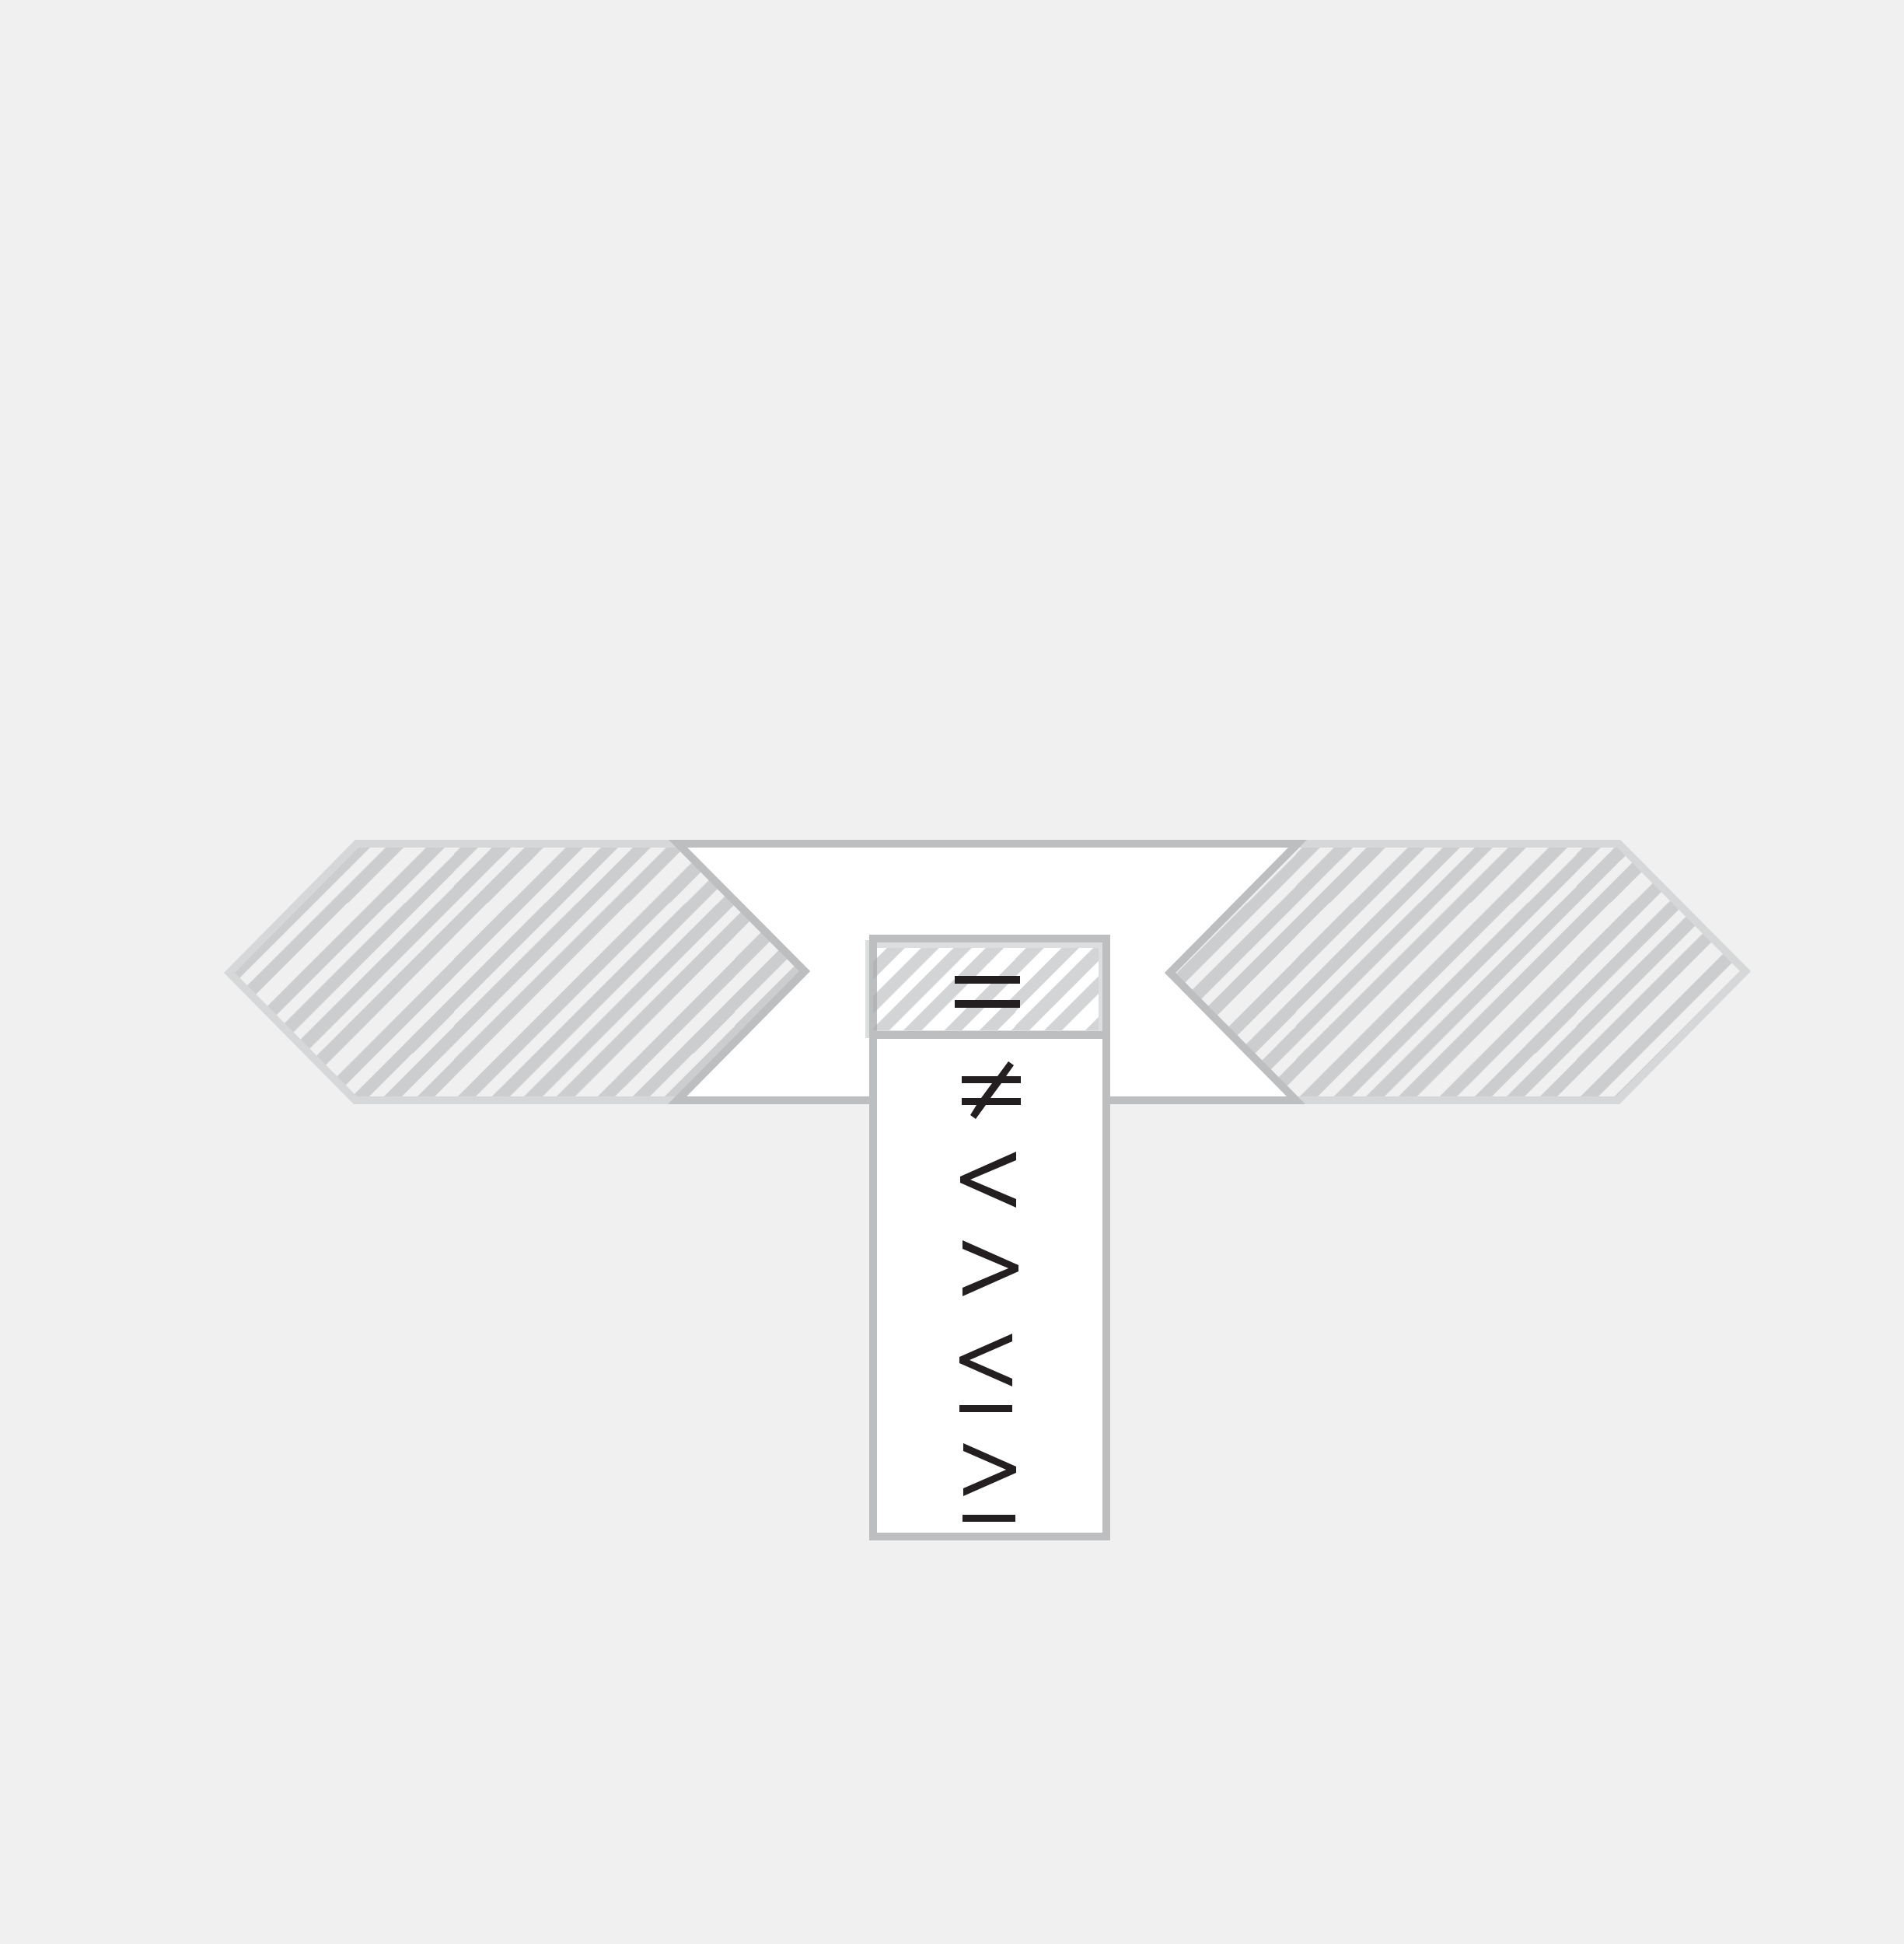
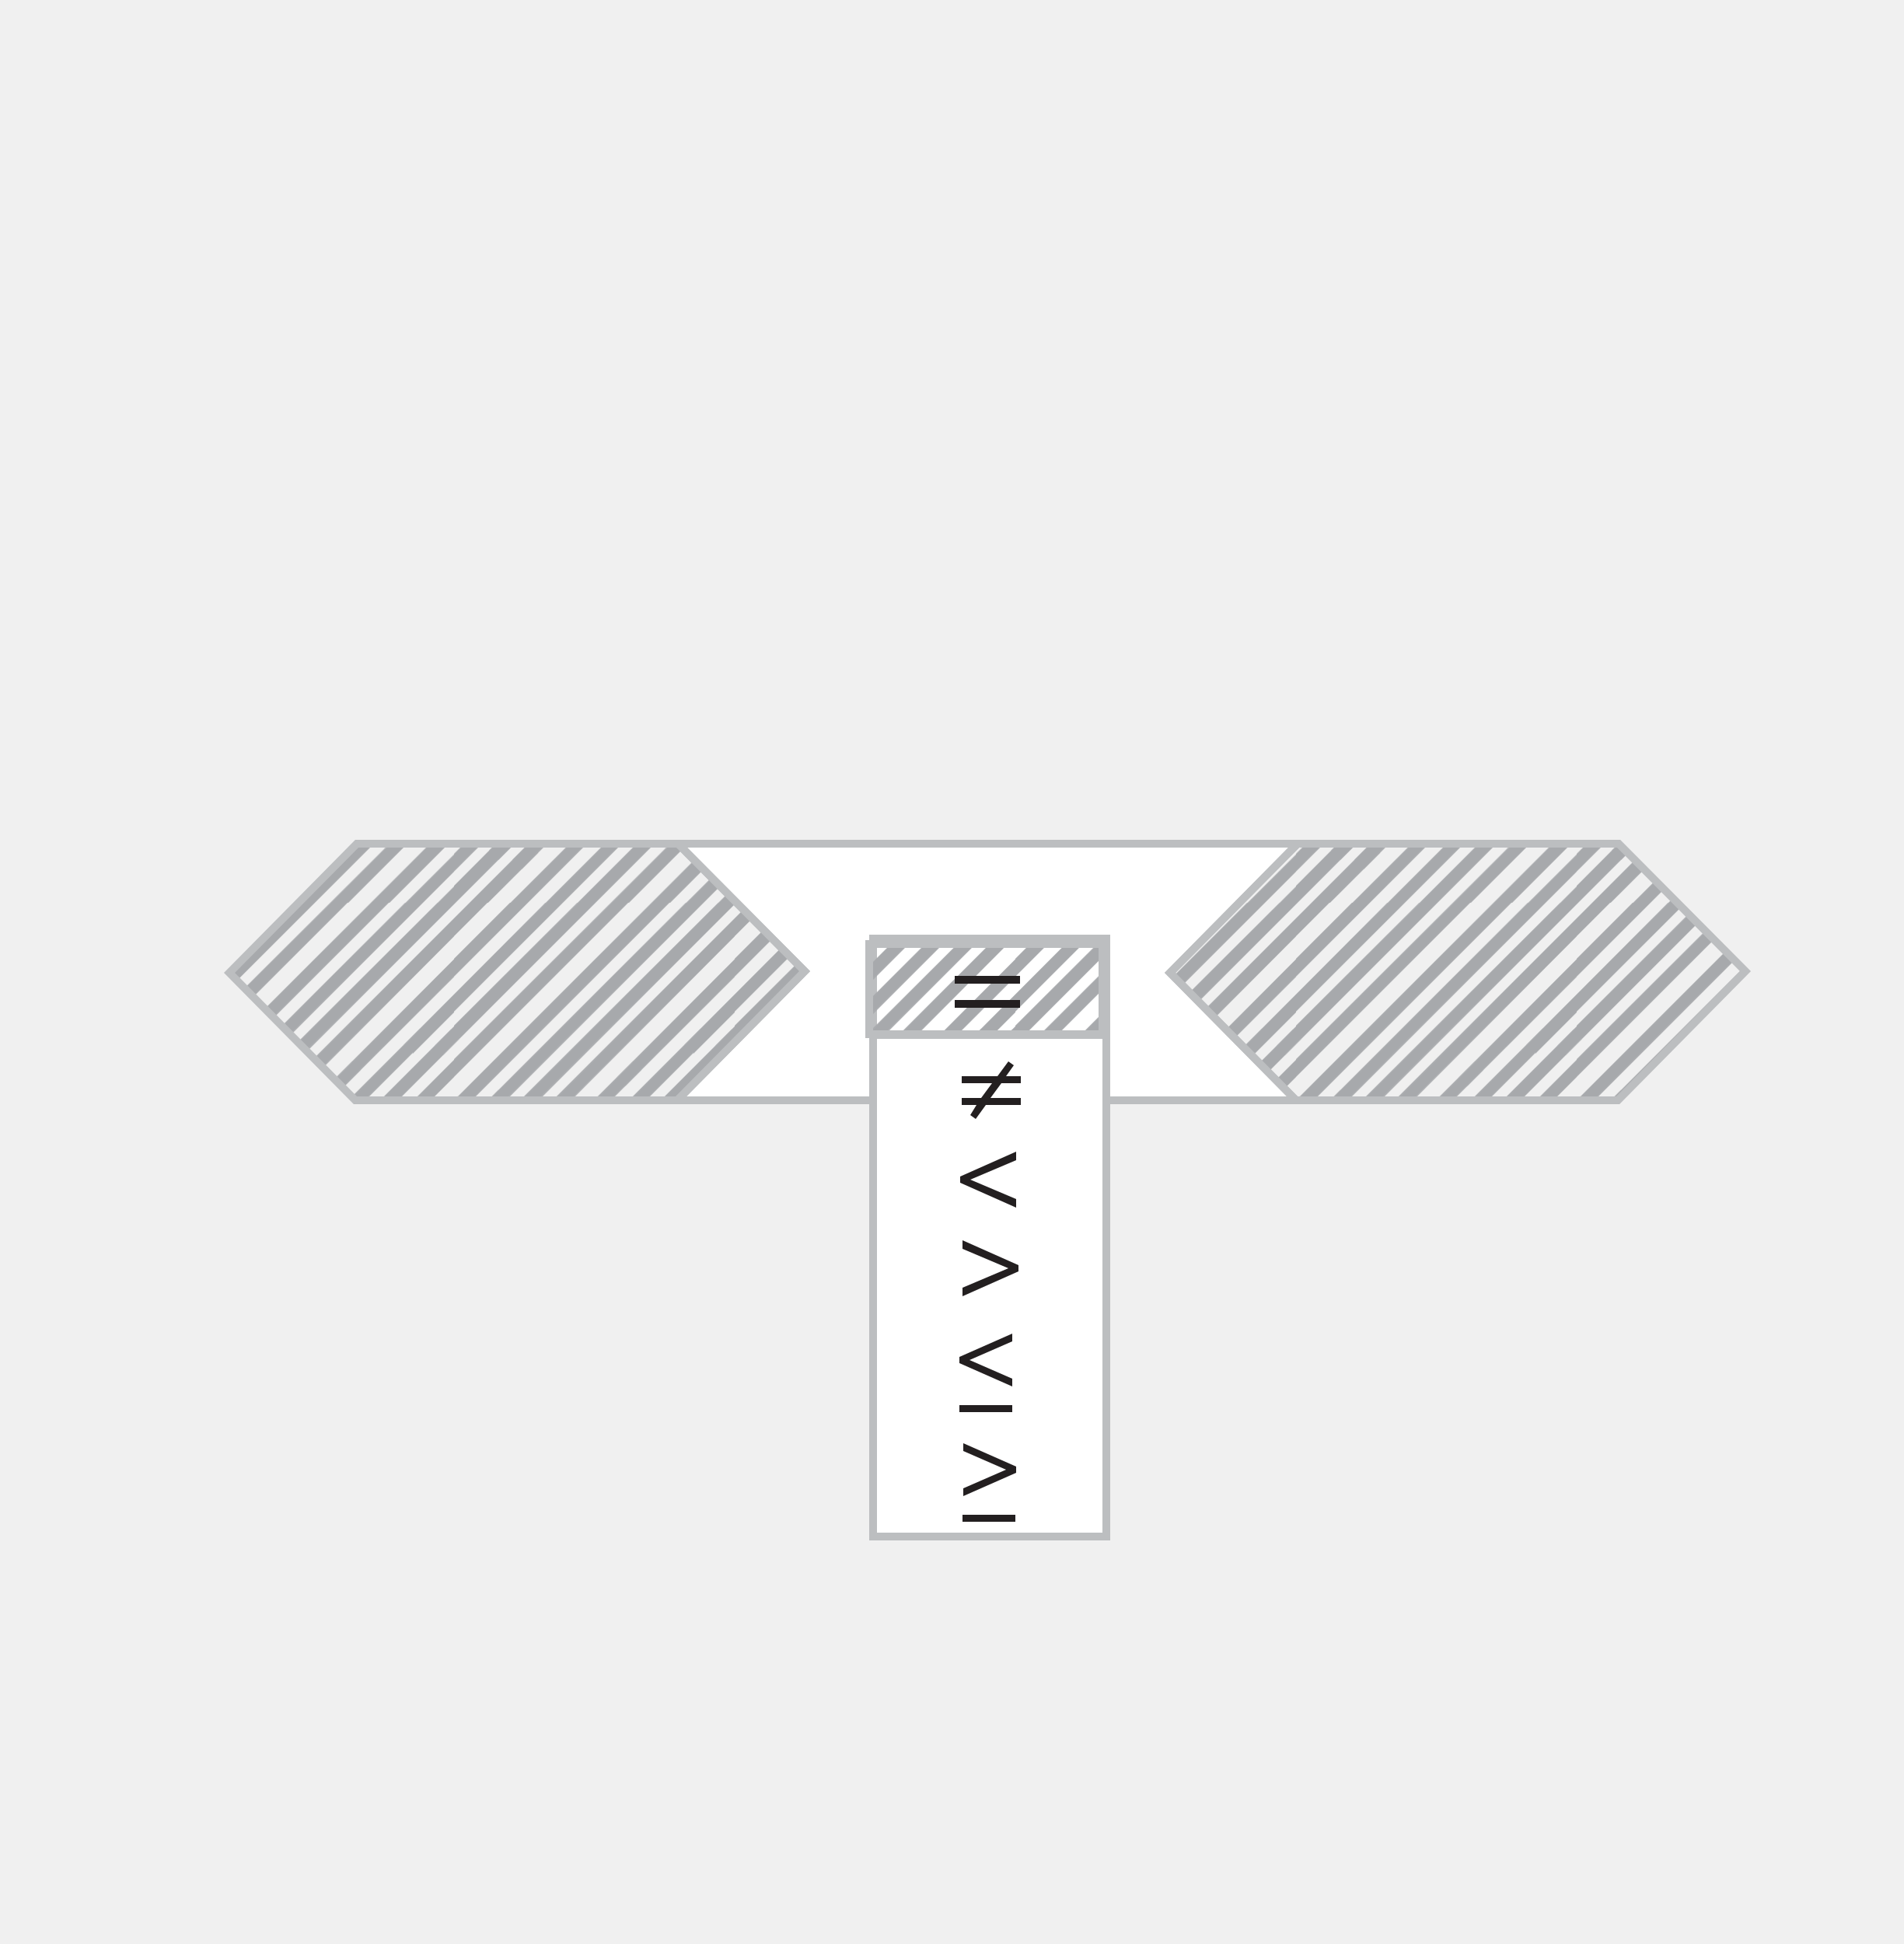
<svg xmlns="http://www.w3.org/2000/svg" xmlns:xlink="http://www.w3.org/1999/xlink" height="250px" style="enable-background:new 0 0 244.8 250;" version="1.1" viewBox="0 0 244.8 250" width="244.8px" x="0px" xml:space="preserve" y="0px">
  <style type="text/css">


- 	.st0{opacity:0.5;fill:url(#bs2_input_l_1_);stroke:#BCBEC0;stroke-miterlimit:10;}
+ 	.unused1495402853{opacity:0.unused1495435109;fill:url(#bs2_input_l_1_);stroke:#BCBEC0;stroke-miterlimit:10;}
	.unfocused{fill:#E6E7E8;}
- 	.st2{opacity:0.5;fill:url(#fn_f_input_2_);stroke:#BCBEC0;stroke-miterlimit:10;}
- 	.st3{opacity:0.5;fill:url(#assign1_inputvar_1_);stroke:#BCBEC0;stroke-miterlimit:10;}
- 	.st4{opacity:0.5;fill:url(#ms_input_r_1_);stroke:#BCBEC0;stroke-miterlimit:10;}
- 	.st5{opacity:0.5;fill:url(#ms_selector_1_);stroke:#BCBEC0;stroke-miterlimit:10;}
- 	.st6{fill:#231F20;}
- 	.st7{opacity:0.5;fill:url(#assign1_inputval_1_);stroke:#BCBEC0;stroke-miterlimit:10;}
- 	.focused{opacity:0.5;fill:url(#focusedstyle_15_);stroke:#BCBEC0;stroke-miterlimit:10;}
- 	.st9{opacity:0.5;fill:url(#focusedstyle_16_);stroke:#BCBEC0;stroke-miterlimit:10;}
- 	.st10{opacity:0.5;fill:url(#focusedstyle_17_);stroke:#BCBEC0;stroke-miterlimit:10;}
- 	.st11{opacity:0.5;fill:url(#focusedstyle_18_);stroke:#BCBEC0;stroke-miterlimit:10;}
- 	.st12{opacity:0.5;fill:url(#focusedstyle_19_);stroke:#BCBEC0;stroke-miterlimit:10;}
- 	.st13{opacity:0.5;fill:url(#ms_input_l_1_);stroke:#BCBEC0;stroke-miterlimit:10;}
- 	.st14{opacity:0.5;fill:url(#focused_1_);stroke:#BCBEC0;stroke-miterlimit:10;}
- 	.st15{opacity:0.5;fill:url(#assign2_inputvar_1_);stroke:#BCBEC0;stroke-miterlimit:10;}
- 	.st16{opacity:0.5;fill:url(#focusedstyle_20_);stroke:#BCBEC0;stroke-miterlimit:10;}
- 	.st17{opacity:0.5;fill:url(#focusedstyle_21_);stroke:#BCBEC0;stroke-miterlimit:10;}
- 	.st18{opacity:0.5;fill:url(#focusedstyle_22_);stroke:#BCBEC0;stroke-miterlimit:10;}
- 	.st19{opacity:0.5;fill:url(#focusedstyle_23_);stroke:#BCBEC0;stroke-miterlimit:10;}
- 	.st20{opacity:0.5;fill:url(#focusedstyle_24_);stroke:#BCBEC0;stroke-miterlimit:10;}
- 	.body{fill:#FFFFFF;stroke:#BCBEC0;stroke-miterlimit:10;}
- 	.st22{opacity:0.5;fill:url(#focusedstyle_25_);stroke:#BCBEC0;stroke-miterlimit:10;}
- 	.st23{opacity:0.5;fill:url(#focusedstyle_26_);stroke:#BCBEC0;stroke-miterlimit:10;}
- 	.st24{opacity:0.5;fill:url(#focusedstyle_27_);stroke:#BCBEC0;stroke-miterlimit:10;}
- 	.st25{opacity:0.5;fill:url(#focusedstyle_28_);stroke:#BCBEC0;stroke-miterlimit:10;}
- 	.st26{opacity:0.5;fill:url(#focusedstyle_29_);stroke:#BCBEC0;stroke-miterlimit:10;}
- 	.st27{opacity:0.5;fill:url(#bs1_input_r_1_);stroke:#BCBEC0;stroke-miterlimit:10;}
- 	.st28{opacity:0.5;fill:url(#bs1_selector_1_);stroke:#BCBEC0;stroke-miterlimit:10;}
- 	.st29{opacity:0.5;fill:url(#assign2_inputval_1_);stroke:#BCBEC0;stroke-miterlimit:10;}
- 	.st30{opacity:0.5;fill:url(#New_Pattern_Swatch_2);}
- 	.st31{fill:none;}
- 	.st32{opacity:0.5;fill:url(#bs1_input_l_1_);stroke:#BCBEC0;stroke-miterlimit:10;}
- 	.st33{opacity:0.5;fill:url(#input_filler_1_);stroke:#BCBEC0;stroke-miterlimit:10;}
- 	.st34{opacity:0.5;fill:none;}
- 	.st35{opacity:0.5;fill:url(#bs2_selector_1_);stroke:#BCBEC0;stroke-miterlimit:10;}
- 	.st36{opacity:0.5;fill:url(#bs2_input_r_1_);stroke:#BCBEC0;stroke-miterlimit:10;}
- 	.st37{fill:#A7A9AC;}
+ 	.unused1495486821{opacity:0.unused1495512421;fill:url(#fn_f_input_2_);stroke:#BCBEC0;stroke-miterlimit:10;}
+ 	.unused1495538021{opacity:0.unused1495561573;fill:url(#assign1_inputvar_1_);stroke:#BCBEC0;stroke-miterlimit:10;}
+ 	.unused1495585125{opacity:0.unused1495611237;fill:url(#ms_input_r_1_);stroke:#BCBEC0;stroke-miterlimit:10;}
+ 	.unused1495634789{opacity:0.unused1495658341;fill:url(#ms_selector_1_);stroke:#BCBEC0;stroke-miterlimit:10;}
+ 	.st6_8008227046666483206{fill:#231F20;}
+ 	.unused1495708005{opacity:0.unused1495731557;fill:url(#assign1_inputval_1_);stroke:#BCBEC0;stroke-miterlimit:10;}
+ 	.focused{opacity:0.unused1495778661;fill:url(#focusedstyle_15_);stroke:#BCBEC0;stroke-miterlimit:10;}
+ 	.unused1495804261{opacity:0.unused1495827813;fill:url(#focusedstyle_16_);stroke:#BCBEC0;stroke-miterlimit:10;}
+ 	.unused1495853925{opacity:0.unused1495877477;fill:url(#focusedstyle_17_);stroke:#BCBEC0;stroke-miterlimit:10;}
+ 	.unused1495901029{opacity:0.unused1495926629;fill:url(#focusedstyle_18_);stroke:#BCBEC0;stroke-miterlimit:10;}
+ 	.unused1495952741{opacity:0.unused1495976293;fill:url(#focusedstyle_19_);stroke:#BCBEC0;stroke-miterlimit:10;}
+ 	.unused1496001893{opacity:0.unused1496025445;fill:url(#ms_input_l_1_);stroke:#BCBEC0;stroke-miterlimit:10;}
+ 	.unused1496051557{opacity:0.unused1496075109;fill:url(#focused_1_);stroke:#BCBEC0;stroke-miterlimit:10;}
+ 	.unused1496098661{opacity:0.unused1496124261;fill:url(#assign2_inputvar_1_);stroke:#BCBEC0;stroke-miterlimit:10;}
+ 	.unused1496147813{opacity:0.unused1496171365;fill:url(#focusedstyle_20_);stroke:#BCBEC0;stroke-miterlimit:10;}
+ 	.unused1496195429{opacity:0.unused1496218981;fill:url(#focusedstyle_21_);stroke:#BCBEC0;stroke-miterlimit:10;}
+ 	.unused1496244581{opacity:0.unused1496268133;fill:url(#focusedstyle_22_);stroke:#BCBEC0;stroke-miterlimit:10;}
+ 	.unused1496294245{opacity:0.unused1496317797;fill:url(#focusedstyle_23_);stroke:#BCBEC0;stroke-miterlimit:10;}
+ 	.unused1496341349{opacity:0.unused1496364901;fill:url(#focusedstyle_24_);stroke:#BCBEC0;stroke-miterlimit:10;}
+ 	.st21_8008227046666483206{fill:#FFFFFF;stroke:#BCBEC0;stroke-miterlimit:10;}
+ 	.unused1496414053{opacity:0.unused1496435557;fill:url(#focusedstyle_25_);stroke:#BCBEC0;stroke-miterlimit:10;}
+ 	.unused1496461669{opacity:0.unused1496485221;fill:url(#focusedstyle_26_);stroke:#BCBEC0;stroke-miterlimit:10;}
+ 	.unused1496510821{opacity:0.unused1496534373;fill:url(#focusedstyle_27_);stroke:#BCBEC0;stroke-miterlimit:10;}
+ 	.unused1496557925{opacity:0.unused1496581989;fill:url(#focusedstyle_28_);stroke:#BCBEC0;stroke-miterlimit:10;}
+ 	.unused1496605541{opacity:0.unused1496629093;fill:url(#focusedstyle_29_);stroke:#BCBEC0;stroke-miterlimit:10;}
+ 	.st27_8008227046666483206{opacity:0.unused1496676197;fill:url(#bs1_input_r_1_);stroke:#BCBEC0;stroke-miterlimit:10;}
+ 	.st28_8008227046666483206{opacity:0.unused1496734053;fill:url(#bs1_selector_1_);stroke:#BCBEC0;stroke-miterlimit:10;}
+ 	.unused1496760165{opacity:0.unused1496783717;fill:url(#assign2_inputval_1_);stroke:#BCBEC0;stroke-miterlimit:10;}
+ 	.unused1496807269{opacity:0.unused1496830821;fill:url(#New_Pattern_Swatch_2);}
+ 	.st31_8008227046666483206{fill:none;}
+ 	.st32_8008227046666483206{opacity:0.unused1496899429;fill:url(#bs1_input_l_1_);stroke:#BCBEC0;stroke-miterlimit:10;}
+ 	.unused1496925541{opacity:0.unused1496949093;fill:url(#input_filler_1_);stroke:#BCBEC0;stroke-miterlimit:10;}
+ 	.unused1496974693{opacity:0.unused1496998245;fill:none;}
+ 	.unused1497021797{opacity:0.unused1497045861;fill:url(#bs2_selector_1_);stroke:#BCBEC0;stroke-miterlimit:10;}
+ 	.unused1497069413{opacity:0.unused1497092965;fill:url(#bs2_input_r_1_);stroke:#BCBEC0;stroke-miterlimit:10;}
+ 	.st37_8008227046666483206{fill:#A7A9AC;}


</style>
  <pattern height="36.1" id="New_Pattern_Swatch_2" patternUnits="userSpaceOnUse" style="overflow:visible;" viewBox="38.7 -67.9 36.1 36.1" width="36.1" x="-1578.8" y="8">
    <g>
-       <polygon class="st31" points="38.7,-67.9 74.9,-67.9 74.9,-31.8 38.7,-31.8   " />
+       <polygon class="st31_8008227046666483206" points="38.7,-67.9 74.9,-67.9 74.9,-31.8 38.7,-31.8   " />
      <g>
-         <polygon class="st37" points="104,-40.8 65.8,-2.6 66.9,-1.4 105.2,-39.6    " />
-         <polygon class="st37" points="111.5,-43 73.3,-4.8 74.4,-3.6 112.6,-41.8    " />
-         <polygon class="st37" points="97.8,-47.5 59.6,-9.3 60.7,-8.2 99,-46.4    " />
-         <polygon class="st37" points="106.5,-51.7 68.3,-13.5 69.5,-12.4 107.7,-50.6    " />
-         <polygon class="st37" points="110.5,-51.6 72.3,-13.3 73.4,-12.2 111.7,-50.4    " />
+         <polygon class="st37_8008227046666483206" points="104,-40.8 65.8,-2.6 66.9,-1.4 105.2,-39.6    " />
+         <polygon class="st37_8008227046666483206" points="111.5,-43 73.3,-4.8 74.4,-3.6 112.6,-41.8    " />
+         <polygon class="st37_8008227046666483206" points="97.8,-47.5 59.6,-9.3 60.7,-8.2 99,-46.4    " />
+         <polygon class="st37_8008227046666483206" points="106.5,-51.7 68.3,-13.5 69.5,-12.4 107.7,-50.6    " />
+         <polygon class="st37_8008227046666483206" points="110.5,-51.6 72.3,-13.3 73.4,-12.2 111.7,-50.4    " />
      </g>
      <g>
-         <polygon class="st37" points="81.5,-40.6 43.2,-2.3 44.4,-1.2 82.6,-39.4    " />
-         <polygon class="st37" points="84.4,-39.4 46.2,-1.2 47.4,0 85.6,-38.2    " />
-         <polygon class="st37" points="67.9,-40.8 29.6,-2.6 30.8,-1.4 69,-39.6    " />
-         <polygon class="st37" points="75.3,-43 37.1,-4.8 38.3,-3.6 76.5,-41.8    " />
-         <polygon class="st37" points="80.6,-43.8 42.3,-5.6 43.5,-4.5 81.7,-42.7    " />
-         <polygon class="st37" points="61.7,-47.5 23.4,-9.3 24.6,-8.2 62.8,-46.4    " />
-         <polygon class="st37" points="70.4,-51.7 32.2,-13.5 33.3,-12.4 71.5,-50.6    " />
-         <polygon class="st37" points="74.4,-51.6 36.1,-13.3 37.3,-12.2 75.5,-50.4    " />
+         <polygon class="st37_8008227046666483206" points="81.5,-40.6 43.2,-2.3 44.4,-1.2 82.6,-39.4    " />
+         <polygon class="st37_8008227046666483206" points="84.4,-39.4 46.2,-1.2 47.4,0 85.6,-38.2    " />
+         <polygon class="st37_8008227046666483206" points="67.9,-40.8 29.6,-2.6 30.8,-1.4 69,-39.6    " />
+         <polygon class="st37_8008227046666483206" points="75.3,-43 37.1,-4.8 38.3,-3.6 76.5,-41.8    " />
+         <polygon class="st37_8008227046666483206" points="80.6,-43.8 42.3,-5.6 43.5,-4.5 81.7,-42.7    " />
+         <polygon class="st37_8008227046666483206" points="61.7,-47.5 23.4,-9.3 24.6,-8.2 62.8,-46.4    " />
+         <polygon class="st37_8008227046666483206" points="70.4,-51.7 32.2,-13.5 33.3,-12.4 71.5,-50.6    " />
+         <polygon class="st37_8008227046666483206" points="74.4,-51.6 36.1,-13.3 37.3,-12.2 75.5,-50.4    " />
      </g>
      <g>
-         <polygon class="st37" points="45.3,-40.6 7.1,-2.3 8.3,-1.2 46.5,-39.4    " />
-         <polygon class="st37" points="48.3,-39.4 10.1,-1.2 11.2,0 49.5,-38.2    " />
-         <polygon class="st37" points="39.2,-43 1,-4.8 2.1,-3.6 40.3,-41.8    " />
-         <polygon class="st37" points="44.4,-43.8 6.2,-5.6 7.3,-4.5 45.6,-42.7    " />
-         <polygon class="st37" points="38.2,-51.6 0,-13.3 1.2,-12.2 39.4,-50.4    " />
+         <polygon class="st37_8008227046666483206" points="45.3,-40.6 7.1,-2.3 8.3,-1.2 46.5,-39.4    " />
+         <polygon class="st37_8008227046666483206" points="48.3,-39.4 10.1,-1.2 11.2,0 49.5,-38.2    " />
+         <polygon class="st37_8008227046666483206" points="39.2,-43 1,-4.8 2.1,-3.6 40.3,-41.8    " />
+         <polygon class="st37_8008227046666483206" points="44.4,-43.8 6.2,-5.6 7.3,-4.5 45.6,-42.7    " />
+         <polygon class="st37_8008227046666483206" points="38.2,-51.6 0,-13.3 1.2,-12.2 39.4,-50.4    " />
      </g>
      <g>
-         <polygon class="st37" points="104,-76.9 65.8,-38.7 66.9,-37.6 105.2,-75.8    " />
-         <polygon class="st37" points="111.5,-79.1 73.3,-40.9 74.4,-39.8 112.6,-78    " />
-         <polygon class="st37" points="97.8,-83.7 59.6,-45.4 60.7,-44.3 99,-82.5    " />
-         <polygon class="st37" points="106.5,-87.9 68.3,-49.6 69.5,-48.5 107.7,-86.7    " />
-         <polygon class="st37" points="110.5,-87.7 72.3,-49.5 73.4,-48.3 111.7,-86.5    " />
+         <polygon class="st37_8008227046666483206" points="104,-76.9 65.8,-38.7 66.9,-37.6 105.2,-75.8    " />
+         <polygon class="st37_8008227046666483206" points="111.5,-79.1 73.3,-40.9 74.4,-39.8 112.6,-78    " />
+         <polygon class="st37_8008227046666483206" points="97.8,-83.7 59.6,-45.4 60.7,-44.3 99,-82.5    " />
+         <polygon class="st37_8008227046666483206" points="106.5,-87.9 68.3,-49.6 69.5,-48.5 107.7,-86.7    " />
+         <polygon class="st37_8008227046666483206" points="110.5,-87.7 72.3,-49.5 73.4,-48.3 111.7,-86.5    " />
      </g>
      <g>
-         <polygon class="st37" points="81.5,-76.7 43.2,-38.5 44.4,-37.3 82.6,-75.5    " />
-         <polygon class="st37" points="84.4,-75.5 46.2,-37.3 47.4,-36.1 85.6,-74.4    " />
-         <polygon class="st37" points="67.9,-76.9 29.6,-38.7 30.8,-37.6 69,-75.8    " />
-         <polygon class="st37" points="75.3,-79.1 37.1,-40.9 38.3,-39.8 76.5,-78    " />
-         <polygon class="st37" points="80.6,-80 42.3,-41.7 43.5,-40.6 81.7,-78.8    " />
-         <polygon class="st37" points="61.7,-83.7 23.4,-45.4 24.6,-44.3 62.8,-82.5    " />
-         <polygon class="st37" points="70.4,-87.9 32.2,-49.6 33.3,-48.5 71.5,-86.7    " />
-         <polygon class="st37" points="74.4,-87.7 36.1,-49.5 37.3,-48.3 75.5,-86.5    " />
+         <polygon class="st37_8008227046666483206" points="81.5,-76.7 43.2,-38.5 44.4,-37.3 82.6,-75.5    " />
+         <polygon class="st37_8008227046666483206" points="84.4,-75.5 46.2,-37.3 47.4,-36.1 85.6,-74.4    " />
+         <polygon class="st37_8008227046666483206" points="67.9,-76.9 29.6,-38.7 30.8,-37.6 69,-75.8    " />
+         <polygon class="st37_8008227046666483206" points="75.3,-79.1 37.1,-40.9 38.3,-39.8 76.5,-78    " />
+         <polygon class="st37_8008227046666483206" points="80.6,-80 42.3,-41.7 43.5,-40.6 81.7,-78.8    " />
+         <polygon class="st37_8008227046666483206" points="61.7,-83.7 23.4,-45.4 24.6,-44.3 62.8,-82.5    " />
+         <polygon class="st37_8008227046666483206" points="70.4,-87.9 32.2,-49.6 33.3,-48.5 71.5,-86.7    " />
+         <polygon class="st37_8008227046666483206" points="74.4,-87.7 36.1,-49.5 37.3,-48.3 75.5,-86.5    " />
      </g>
      <g>
-         <polygon class="st37" points="45.3,-76.7 7.1,-38.5 8.3,-37.3 46.5,-75.5    " />
-         <polygon class="st37" points="48.3,-75.5 10.1,-37.3 11.2,-36.1 49.5,-74.4    " />
-         <polygon class="st37" points="39.2,-79.1 1,-40.9 2.1,-39.8 40.3,-78    " />
-         <polygon class="st37" points="44.4,-80 6.2,-41.7 7.3,-40.6 45.6,-78.8    " />
-         <polygon class="st37" points="38.2,-87.7 0,-49.5 1.2,-48.3 39.4,-86.5    " />
+         <polygon class="st37_8008227046666483206" points="45.3,-76.7 7.1,-38.5 8.3,-37.3 46.5,-75.5    " />
+         <polygon class="st37_8008227046666483206" points="48.3,-75.5 10.1,-37.3 11.2,-36.1 49.5,-74.4    " />
+         <polygon class="st37_8008227046666483206" points="39.2,-79.1 1,-40.9 2.1,-39.8 40.3,-78    " />
+         <polygon class="st37_8008227046666483206" points="44.4,-80 6.2,-41.7 7.3,-40.6 45.6,-78.8    " />
+         <polygon class="st37_8008227046666483206" points="38.2,-87.7 0,-49.5 1.2,-48.3 39.4,-86.5    " />
      </g>
    </g>
  </pattern>
  <g id="boolean_select1" class="block">
-     <polygon class="body" id="bs1_body" points="150.5,125.1 166.7,141.5 87.1,141.5 103.5,124.9 87.2,108.5 166.9,108.5  " />
+     <polygon class="st21_8008227046666483206" id="bs1_body" points="150.5,125.1 166.7,141.5 87.1,141.5 103.5,124.9 87.2,108.5 166.9,108.5  " />
    <pattern id="bs1_input_r_1_" patternTransform="matrix(1 0 0 1 48.7969 -180.7124)" xlink:href="#New_Pattern_Swatch_2" />
-     <polygon class="st27" id="bs1_input_r" points="224.5,124.9 208.1,141.5 166.7,141.5 150.5,125.1 166.9,108.5 208.2,108.5  " />
+     <polygon class="st27_8008227046666483206" id="bs1_input_r" points="224.5,124.9 208.1,141.5 166.7,141.5 150.5,125.1 166.9,108.5 208.2,108.5  " />
    <pattern id="bs1_input_l_1_" patternTransform="matrix(1 0 0 1 48.7969 -180.7124)" xlink:href="#New_Pattern_Swatch_2" />
-     <polygon class="st32" id="bs1_input_l" points="103.5,124.9 87.1,141.5 45.7,141.5 29.5,125.1 45.9,108.5 87.2,108.5  " />
-     <rect class="body" height="12.9" id="bs1_box" width="30" x="112.3" y="120.7" />
-     <rect class="body" height="64.5" id="bs1_dropdown" width="30" x="112.3" y="133.1" />
+     <polygon class="st32_8008227046666483206" id="bs1_input_l" points="103.5,124.9 87.1,141.5 45.7,141.5 29.5,125.1 45.9,108.5 87.2,108.5  " />
+     <rect class="st21_8008227046666483206" height="12.9" id="bs1_box" width="30" x="112.3" y="120.7" />
+     <rect class="st21_8008227046666483206" height="64.5" id="bs1_dropdown" width="30" x="112.3" y="133.1" />
    <pattern id="bs1_selector_1_" patternTransform="matrix(1 0 0 1 48.7969 -180.7124)" xlink:href="#New_Pattern_Swatch_2" />
-     <rect class="st28" height="11.6" id="bs1_selector" width="30" x="111.8" y="121.4" />
-     <path class="st6" d="M123.4,174.5l6.8-3v1l-5.5,2.4v0l5.5,2.4v1l-6.8-3V174.5z M130.2,180.7v0.9h-6.8v-0.9H130.2z" id="bs1_lesseq" />
-     <path class="st6" d="M123.9,191.4l5.5-2.4v0l-5.5-2.4v-1l6.8,3v0.8l-6.8,3V191.4z M130.6,194.8v0.9h-6.8v-0.9   H130.6z" id="bs1_greatereq" />
-     <path class="st6" d="M125.6,142.1h-1.9v-0.9h2.5l1.4-1.9h-3.9v-0.9h4.6l1.4-1.9l0.7,0.5l-1,1.4h1.9v0.9h-2.5   l-1.4,1.9h3.9v0.9h-4.5l-1.3,1.8l-0.7-0.5L125.6,142.1z" id="bs1_notequal" />
-     <path class="st6" d="M123.5,151.3l7.2-3.2v1.1l-5.9,2.5v0l5.9,2.5v1.1l-7.2-3.2V151.3z" id="bs1_less" />
-     <path class="st6" d="M123.8,165.6l5.9-2.5v0l-5.9-2.5v-1.1l7.2,3.2v0.8l-7.2,3.2V165.6z" id="bs1_greater" />
-     <path class="st6" d="M122.8,125.5h8.4v1h-8.4V125.5z M122.8,128.6h8.4v1h-8.4V128.6z" id="bs1_equals" />
+     <rect class="st28_8008227046666483206" height="11.6" id="bs1_selector" width="30" x="111.8" y="121.4" />
+     <path class="st6_8008227046666483206" d="M123.4,174.5l6.8-3v1l-5.5,2.4v0l5.5,2.4v1l-6.8-3V174.5z M130.2,180.7v0.9h-6.8v-0.9H130.2z" id="bs1_lesseq" />
+     <path class="st6_8008227046666483206" d="M123.9,191.4l5.5-2.4v0l-5.5-2.4v-1l6.8,3v0.8l-6.8,3V191.4z M130.6,194.8v0.9h-6.8v-0.9   H130.6z" id="bs1_greatereq" />
+     <path class="st6_8008227046666483206" d="M125.6,142.1h-1.9v-0.9h2.5l1.4-1.9h-3.9v-0.9h4.6l1.4-1.9l0.7,0.5l-1,1.4h1.9v0.9h-2.5   l-1.4,1.9h3.9v0.9h-4.5l-1.3,1.8l-0.7-0.5L125.6,142.1z" id="bs1_notequal" />
+     <path class="st6_8008227046666483206" d="M123.5,151.3l7.2-3.2v1.1l-5.9,2.5v0l5.9,2.5v1.1l-7.2-3.2V151.3z" id="bs1_less" />
+     <path class="st6_8008227046666483206" d="M123.8,165.6l5.9-2.5v0l-5.9-2.5v-1.1l7.2,3.2v0.8l-7.2,3.2V165.6z" id="bs1_greater" />
+     <path class="st6_8008227046666483206" d="M122.8,125.5h8.4v1h-8.4V125.5z M122.8,128.6h8.4v1h-8.4V128.6z" id="bs1_equals" />
    <pattern id="focusedstyle_15_" patternTransform="matrix(1 0 0 1 48.7969 -180.7124)" xlink:href="#New_Pattern_Swatch_2" />
  </g>
</svg>
